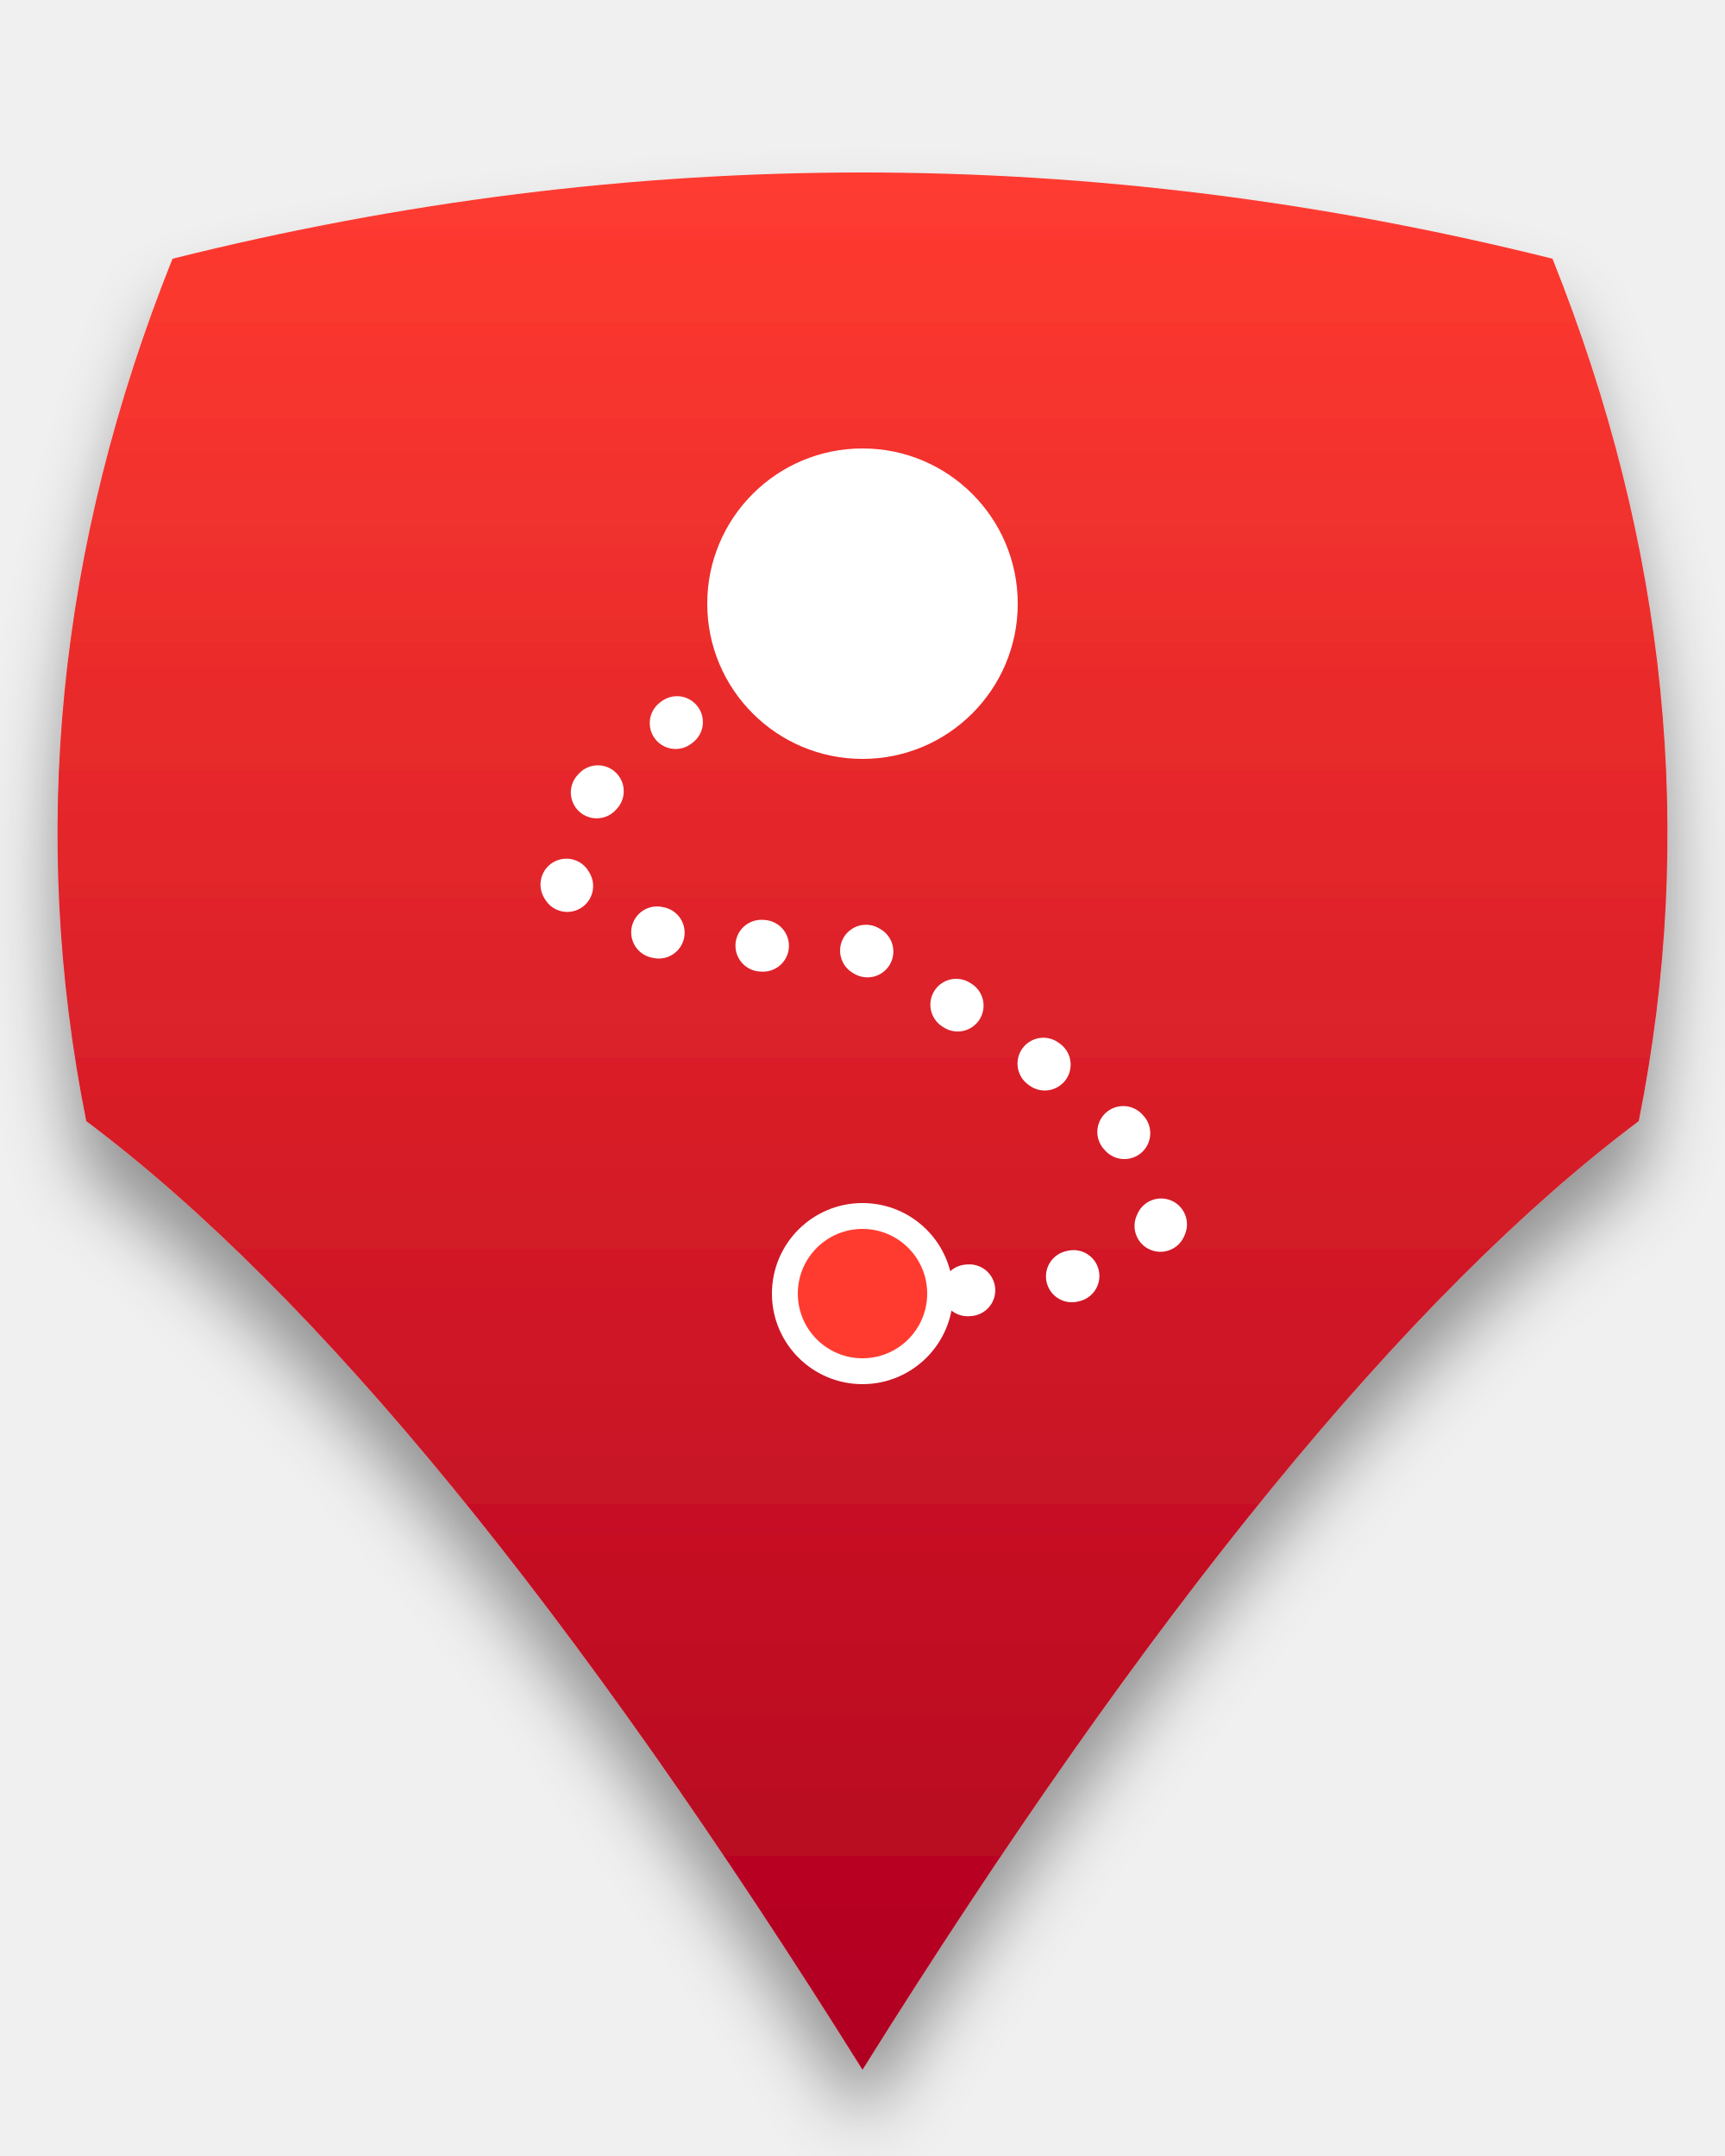
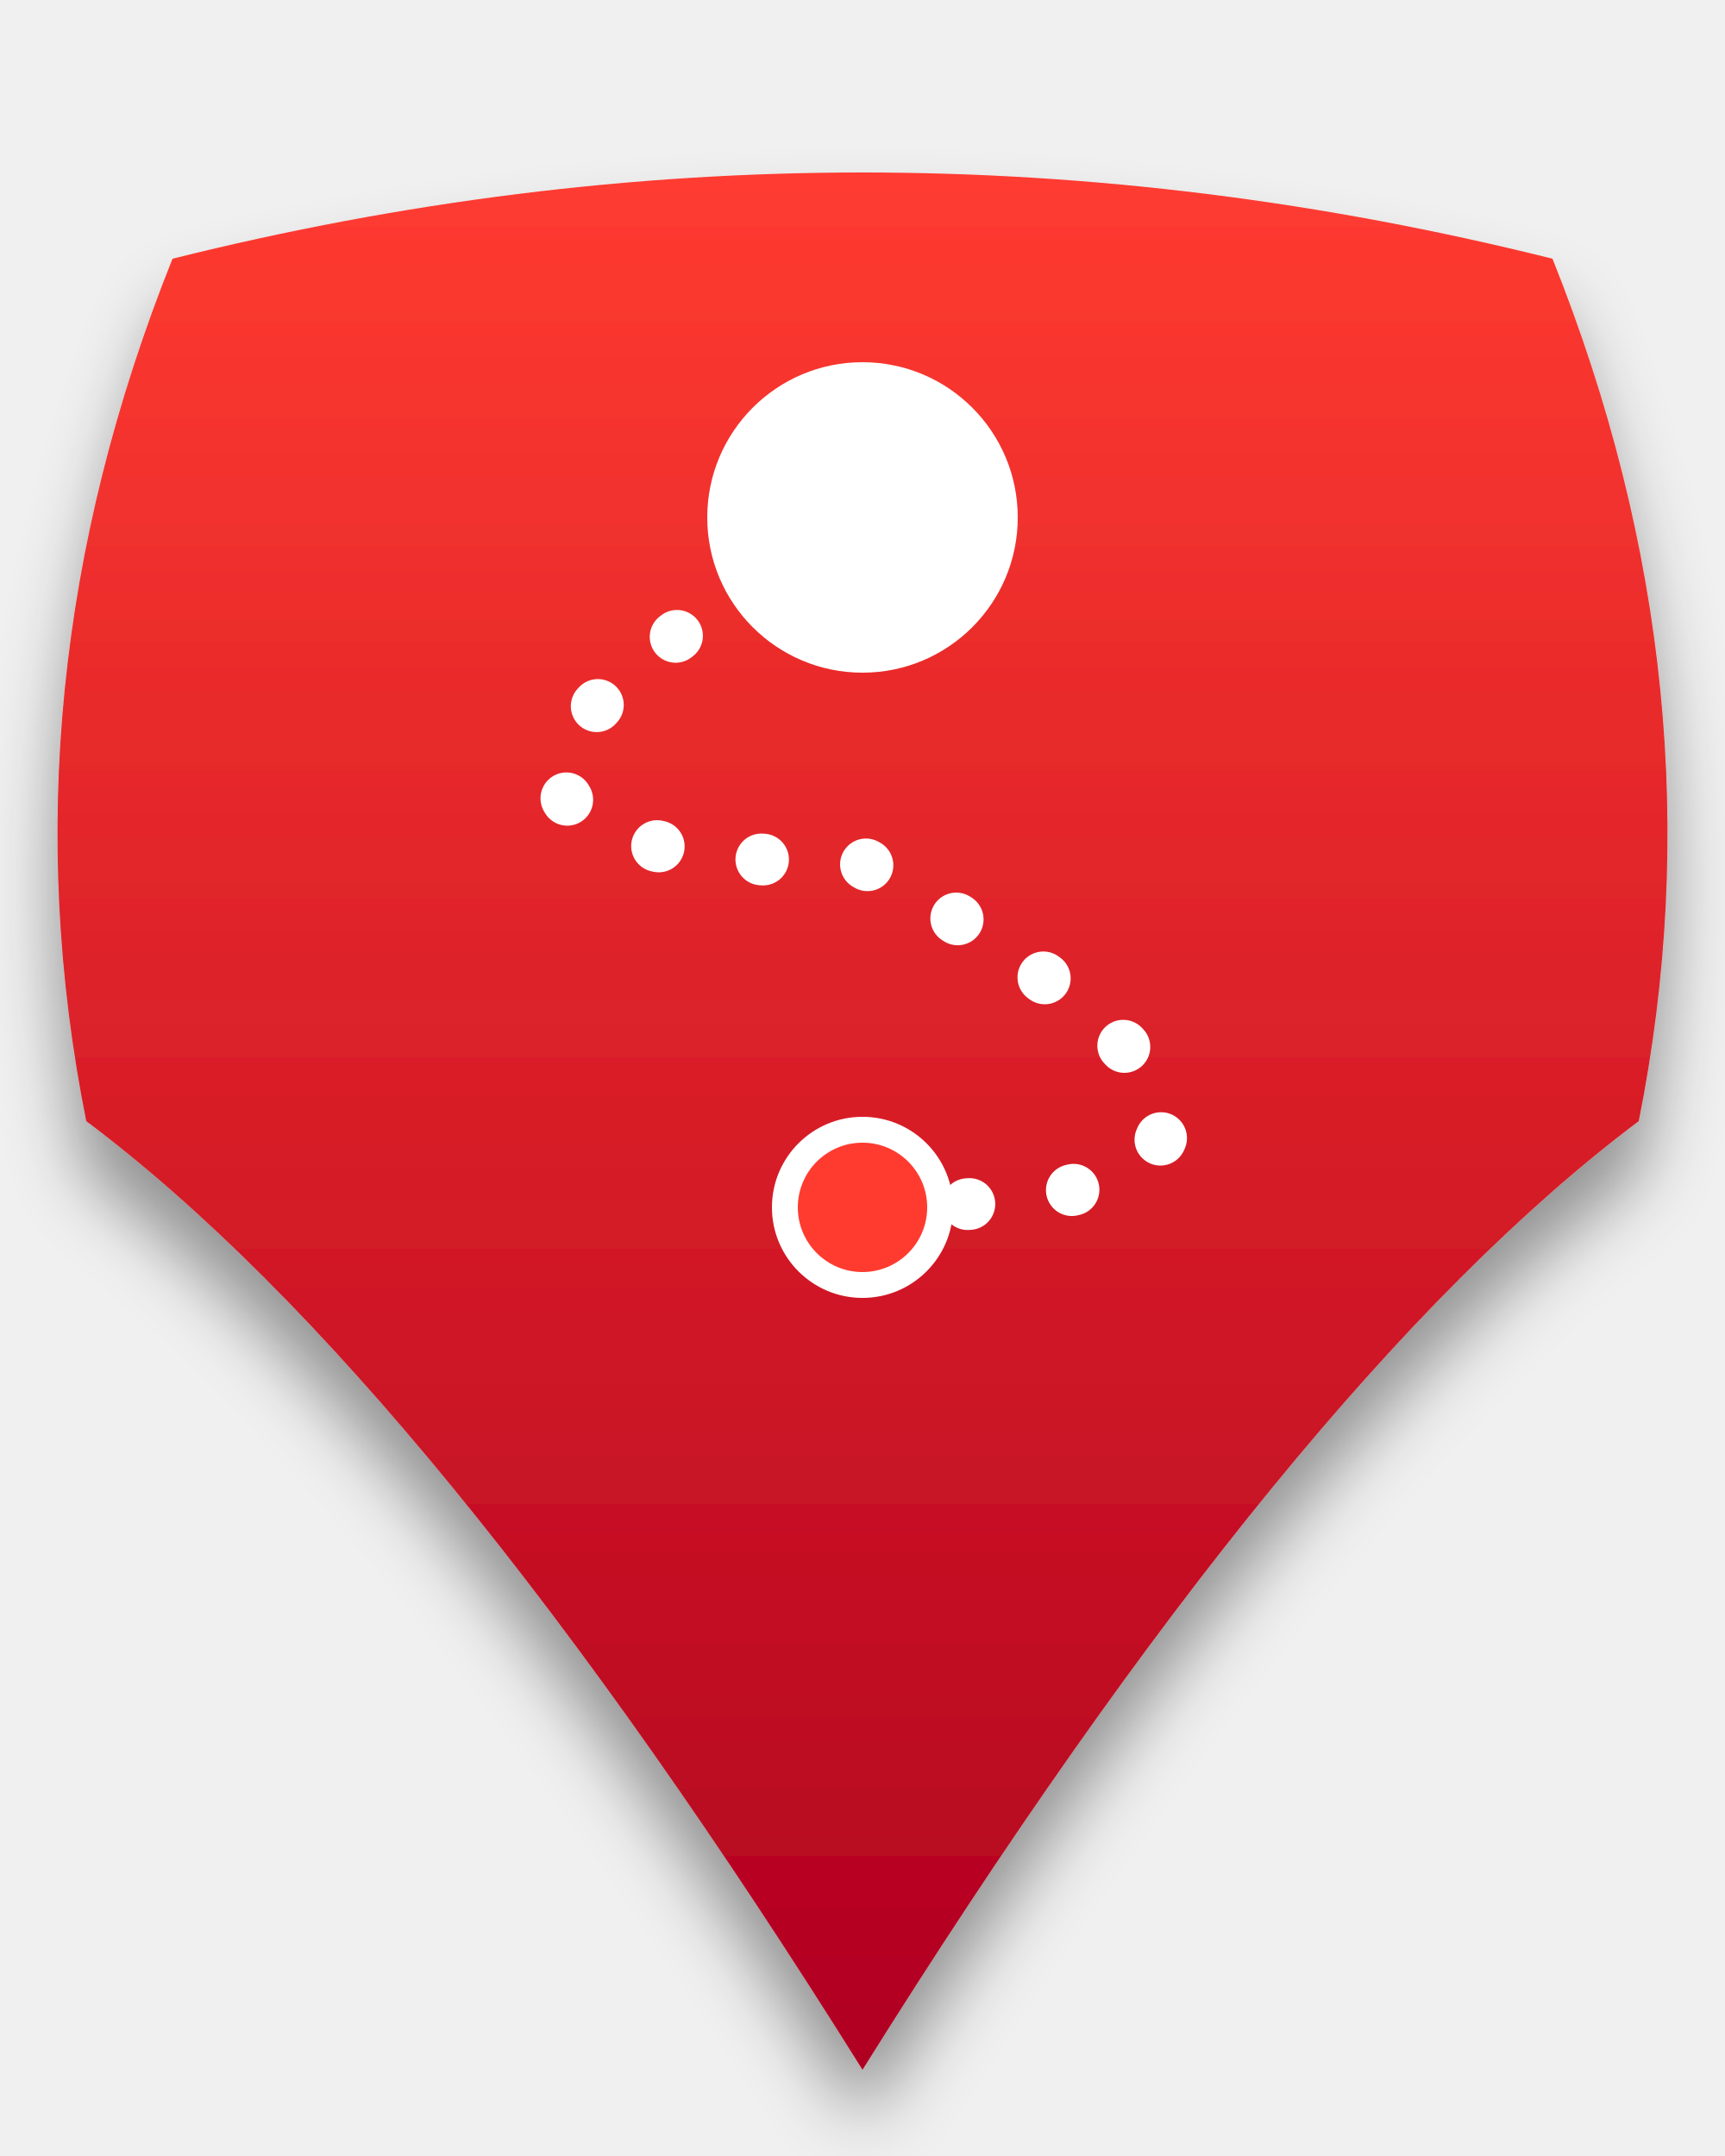
<svg xmlns="http://www.w3.org/2000/svg" width="200" height="250" viewBox="0 0 100 125">
  <defs>
    <linearGradient id="mainGradient" x1="0%" y1="0%" x2="0%" y2="100%">
      <stop offset="0%" style="stop-color:#FF3B30;stop-opacity:1" />
      <stop offset="100%" style="stop-color:#B00020;stop-opacity:1" />
    </linearGradient>
    <filter id="shadowBottom" x="-20%" y="-20%" width="140%" height="140%">
      <feDropShadow dx="0" dy="3" stdDeviation="2" flood-color="#000000" flood-opacity="0.4" />
    </filter>
  </defs>
  <path d="M10,15 Q50,5 90,15 Q100,40 95,65 Q75,80 50,120 Q25,80 5,65 Q0,40 10,15 Z" fill="url(#mainGradient)" filter="url(#shadowBottom)" />
  <g id="mark_01">
-     <path d="M50,75 Q85,75 50,55 Q15,55 50,35" fill="none" stroke="white" stroke-width="3" stroke-dasharray="0.1 6" stroke-linecap="round" />
-     <circle cx="50" cy="75" r="4.5" fill="#FF3B30" stroke="white" stroke-width="1.5" />
-     <circle cx="50" cy="35" r="9" fill="white" />
+     <path d="M50,70 Q85,70 50,50 Q15,50 50,30" fill="none" stroke="white" stroke-width="3" stroke-dasharray="0.1 6" stroke-linecap="round" />
+     <circle cx="50" cy="70" r="4.5" fill="#FF3B30" stroke="white" stroke-width="1.5" />
+     <circle cx="50" cy="30" r="9" fill="white" />
  </g>
</svg>
